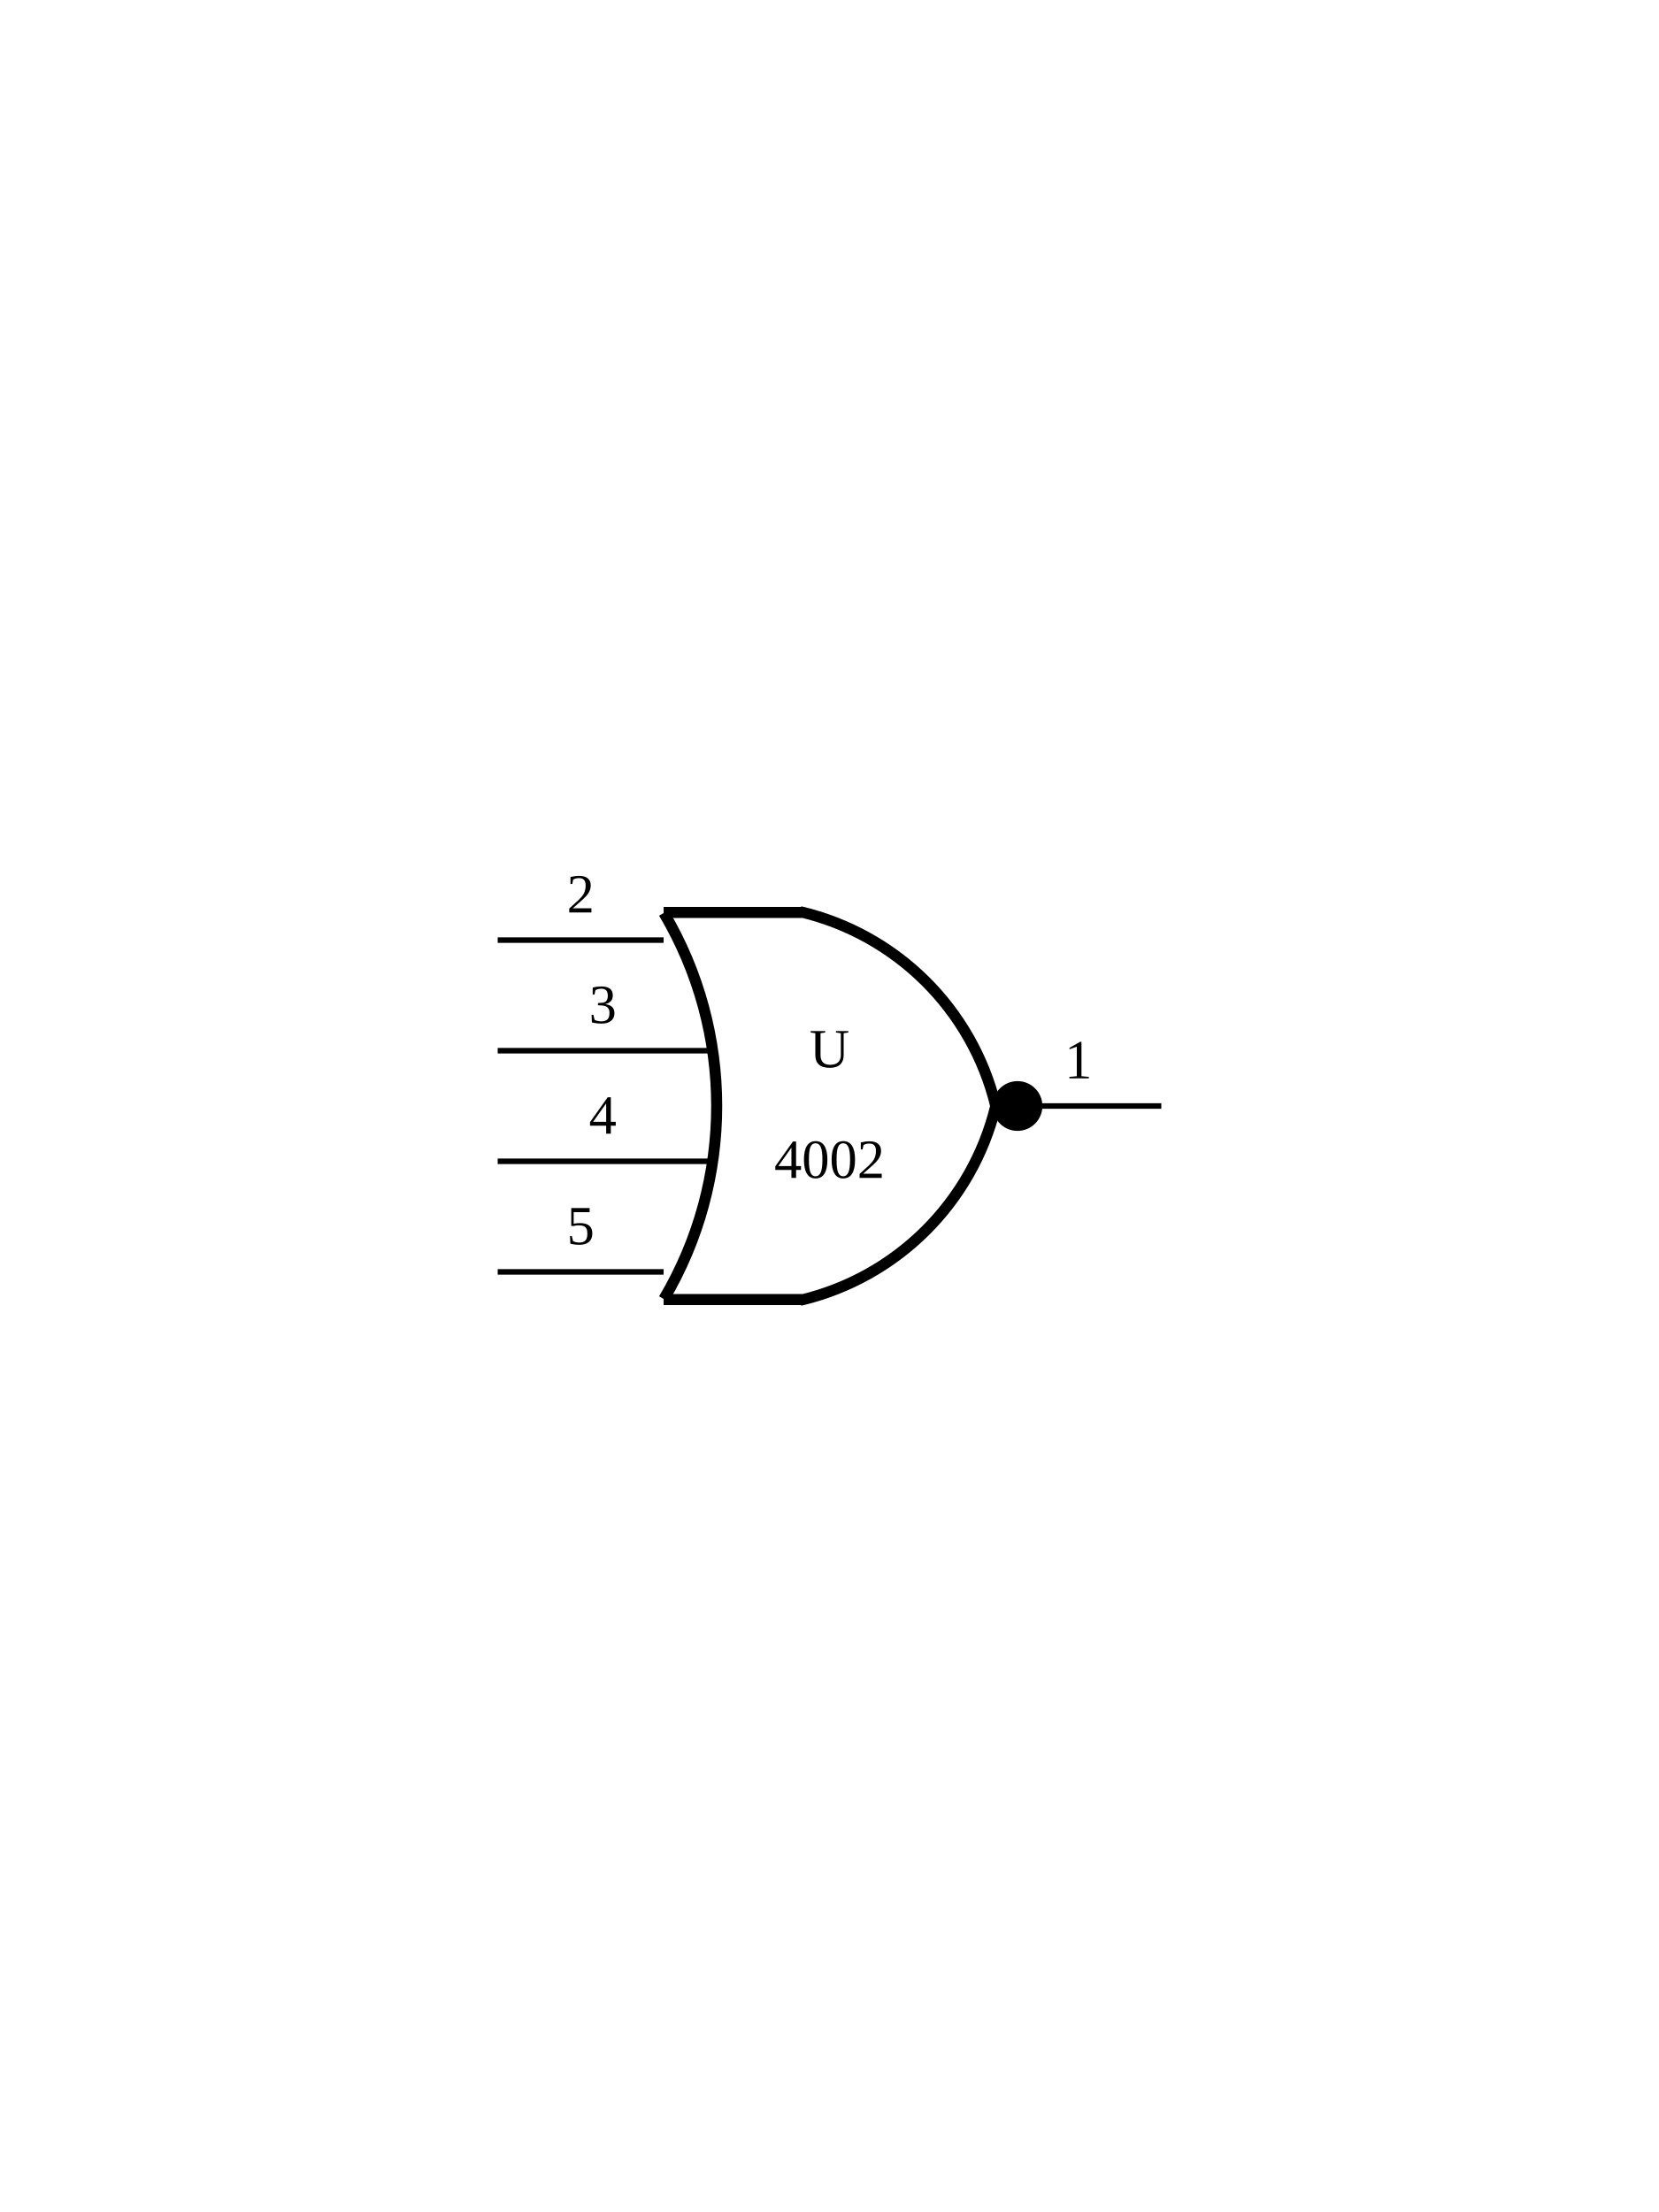
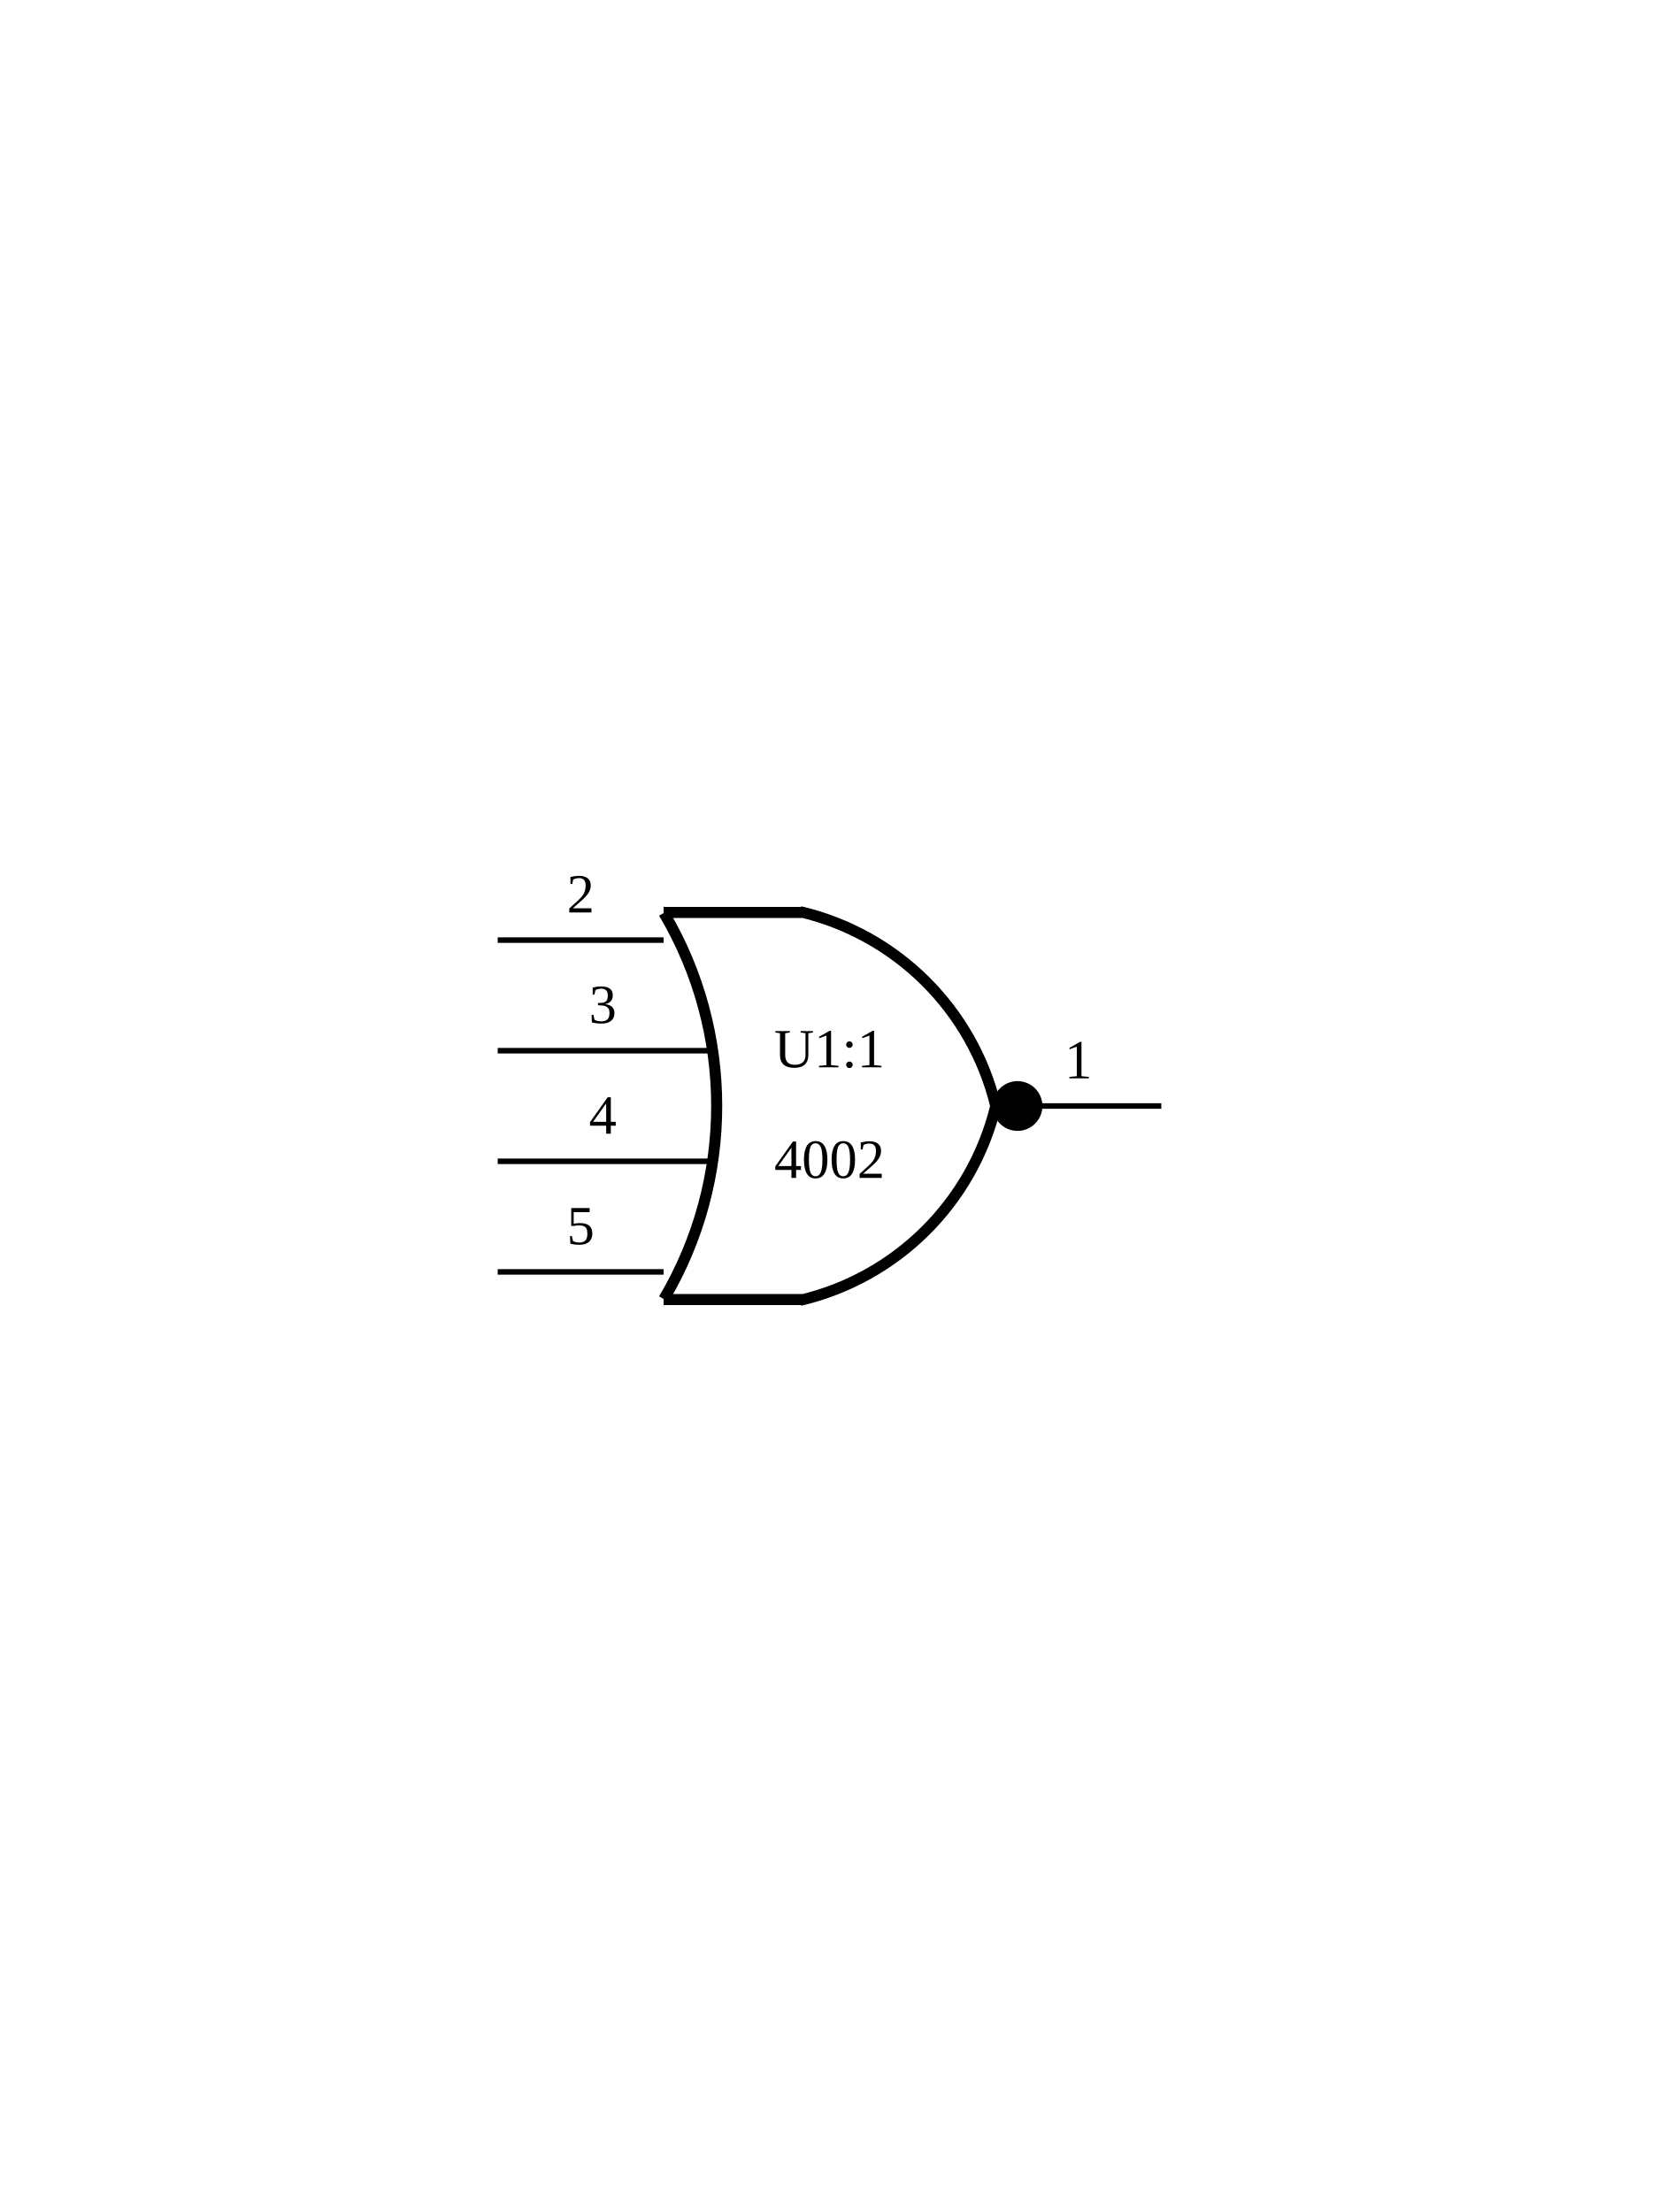
<svg xmlns="http://www.w3.org/2000/svg" width="150.0" height="200.0" viewBox="-750.0 -1000.0 1500 2000">
  <defs>
</defs>
-   <text x="0" y="-50" font-size="50.0" text-anchor="middle" transform="translate(0,15.0)">U</text>
+   <text x="0" y="-50" font-size="50.0" text-anchor="middle" transform="translate(0,15.0)">U1:1</text>
  <text x="0" y="50" font-size="50.0" text-anchor="middle" transform="translate(0,15.0)">4002</text>
  <path d="M-149.765,-174.601 A343,343,0,0,1,-149.765,174.601" stroke="black" stroke-width="10" fill-opacity="0" />
  <path d="M150.229,-0.367 A238,238,0,0,0,-26.652,-175.712" stroke="black" stroke-width="10" fill-opacity="0" />
  <path d="M-26.652,175.712 A238,238,0,0,0,150.229,0.367" stroke="black" stroke-width="10" fill-opacity="0" />
  <path d="M-25,175 L-150,175" stroke="black" stroke-width="10" />
  <path d="M-25,-175 L-150,-175" stroke="black" stroke-width="10" />
  <path d="M-150,-175 L-25,-175" stroke="black" stroke-width="-1000" />
  <path d="M-150,-175 L-150,-175" stroke="black" stroke-width="-1000" />
  <path d="M-143,-161 L-150,-175" stroke="black" stroke-width="-1000" />
  <path d="M-122,-115 L-143,-161" stroke="black" stroke-width="-1000" />
  <path d="M-109,-66 L-122,-115" stroke="black" stroke-width="-1000" />
  <path d="M-103,-17 L-109,-66" stroke="black" stroke-width="-1000" />
  <path d="M-104,34 L-103,-17" stroke="black" stroke-width="-1000" />
  <path d="M-113,83 L-104,34" stroke="black" stroke-width="-1000" />
  <path d="M-128,131 L-113,83" stroke="black" stroke-width="-1000" />
  <path d="M-150,175 L-128,131" stroke="black" stroke-width="-1000" />
  <path d="M-150,175 L-150,175" stroke="black" stroke-width="-1000" />
  <path d="M-25,175 L-150,175" stroke="black" stroke-width="-1000" />
  <circle cx="170" cy="0" r="20" stroke-width="5" stroke="black" fill="black" />
  <text x="225.0" y="-40" font-size="50.0" fill="black" text-anchor="middle" transform="translate(0,15.0)">1</text>
  <path d="M300,0 L150,0" stroke="black" stroke-width="5" />
  <text x="-225.0" y="-190" font-size="50.0" fill="black" text-anchor="middle" transform="translate(0,15.0)">2</text>
  <path d="M-300,-150 L-150,-150" stroke="black" stroke-width="5" />
  <text x="-205.0" y="-90" font-size="50.0" fill="black" text-anchor="middle" transform="translate(0,15.0)">3</text>
  <path d="M-300,-50 L-110,-50" stroke="black" stroke-width="5" />
  <text x="-205.0" y="10" font-size="50.0" fill="black" text-anchor="middle" transform="translate(0,15.0)">4</text>
  <path d="M-300,50 L-110,50" stroke="black" stroke-width="5" />
  <text x="-225.0" y="110" font-size="50.0" fill="black" text-anchor="middle" transform="translate(0,15.0)">5</text>
  <path d="M-300,150 L-150,150" stroke="black" stroke-width="5" />
</svg>
